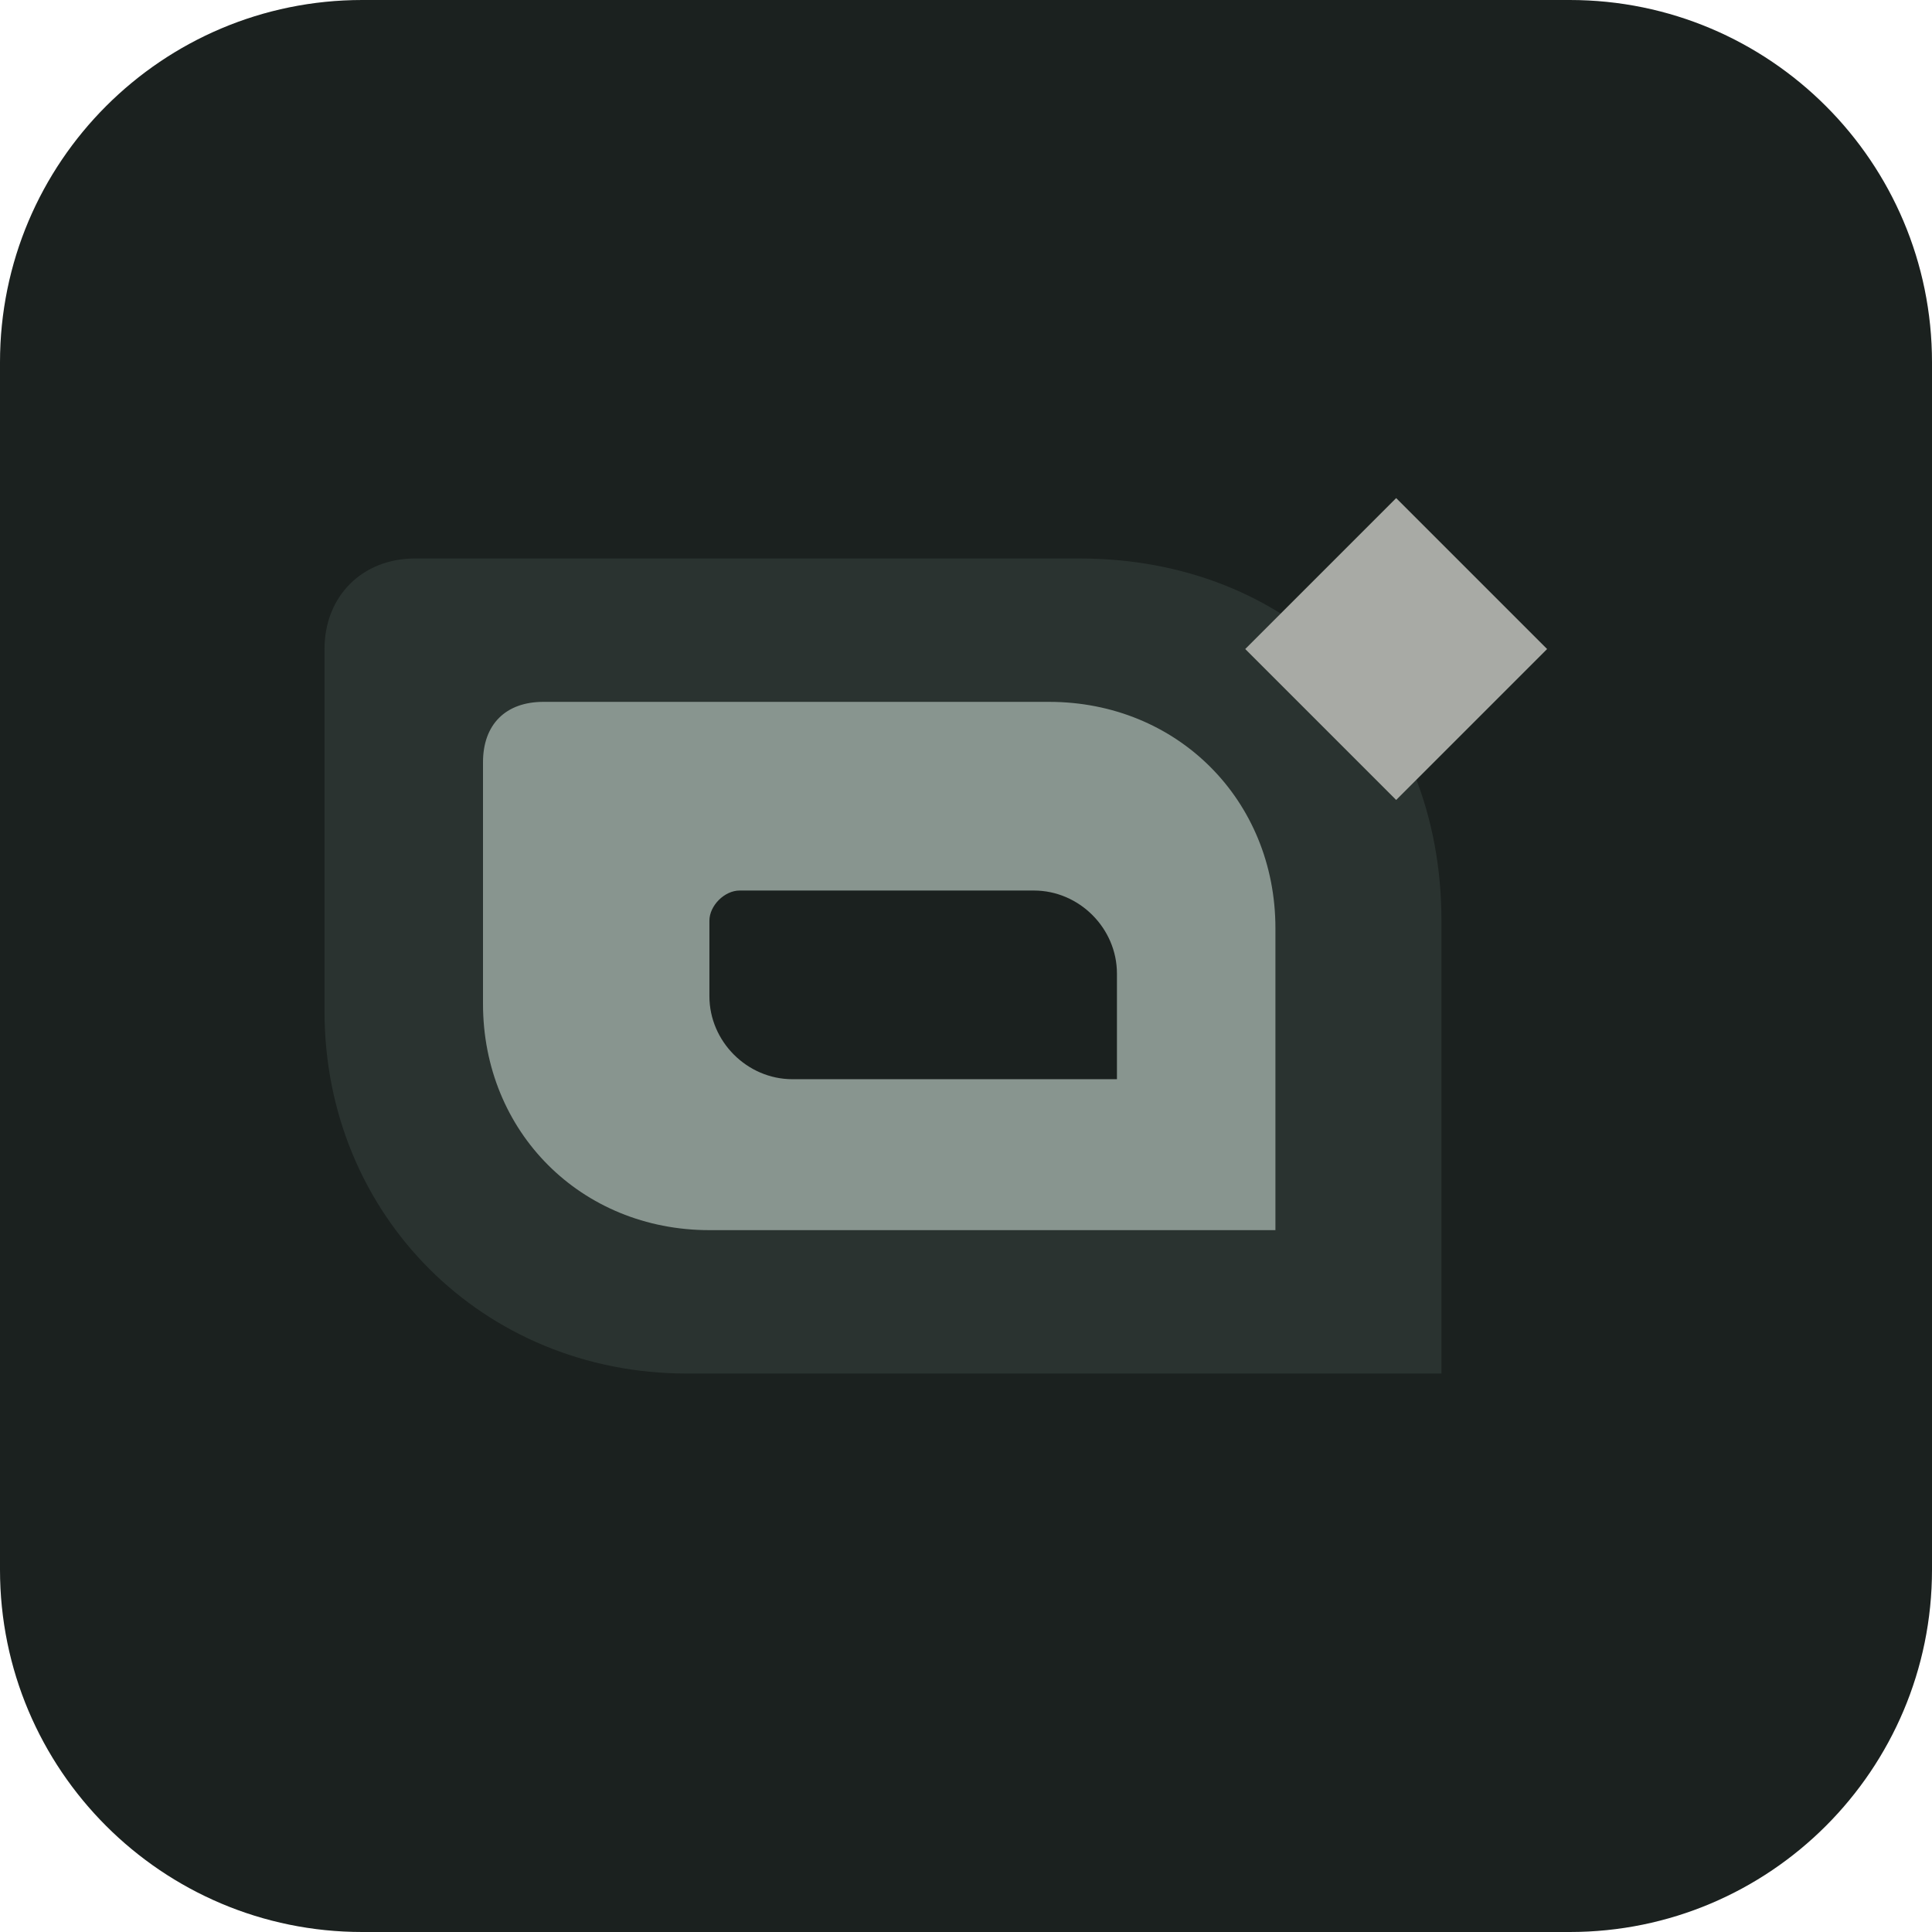
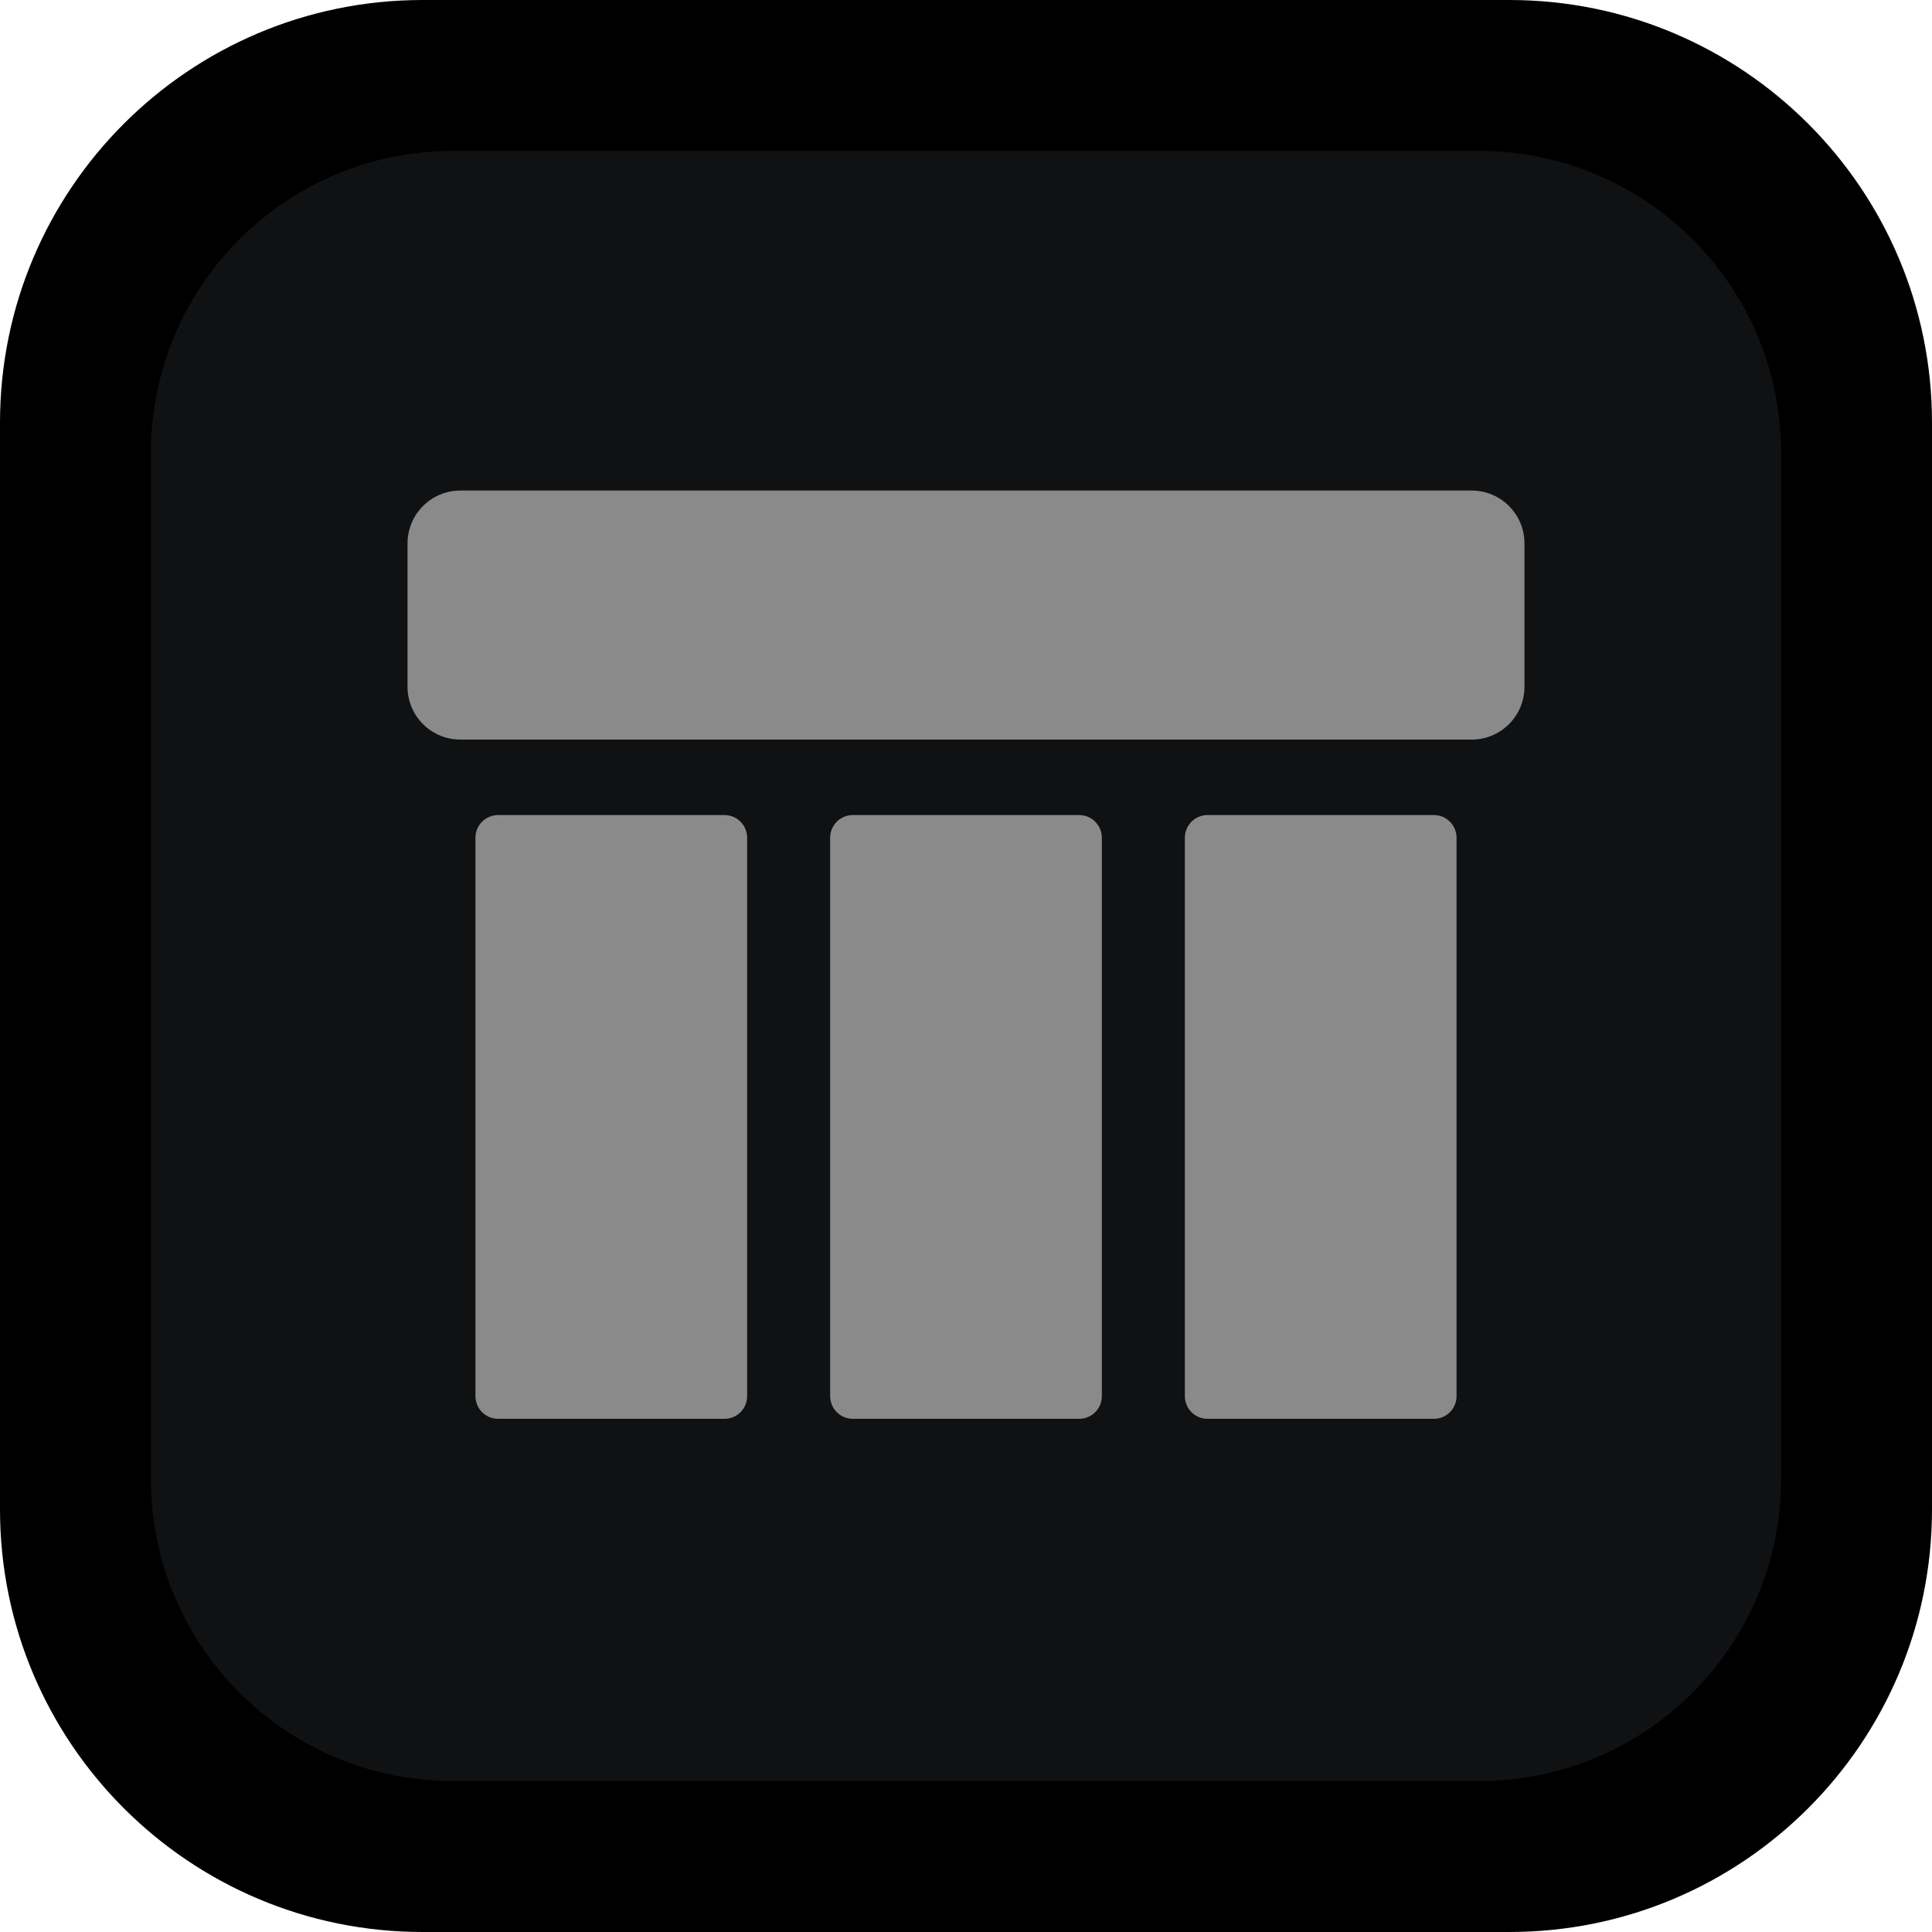
- <svg xmlns="http://www.w3.org/2000/svg" width="256" height="256" viewBox="0 0 256 256" role="img" aria-label="BGMS Companion">
-   <rect width="256" height="256" rx="48" fill="#1b211f" />
-   <path d="M55 74h88c28 0 48 20 48 48v60H91c-27 0-48-21-48-48V86c0-7 5-12 12-12Z" fill="#2a3330" />
-   <path d="M72 93h67c17 0 30 13 30 30v40H94c-17 0-30-13-30-30v-32c0-5 3-8 8-8Z" fill="#88958f" />
-   <path d="M98 118h39c6 0 11 5 11 11v14h-43c-6 0-11-5-11-11v-10c0-2 2-4 4-4Z" fill="#1b211f" />
-   <path d="M185 66l20 20-20 20-20-20 20-20Z" fill="#a8aaa5" />
+ <svg xmlns="http://www.w3.org/2000/svg" width="256" height="256" viewBox="0 0 256 256" role="img" aria-label="BGMS (inactive)">
+   <rect width="256" height="256" rx="56" fill="#000" />
+   <rect x="20" y="20" width="216" height="216" rx="40" fill="#0F1113" />
+   <rect x="54" y="65" width="148" height="33" rx="7" fill="#8a8a8a" />
+   <rect x="63" y="108" width="36" height="80" rx="3" fill="#8a8a8a" />
+   <rect x="110" y="108" width="36" height="80" rx="3" fill="#8a8a8a" />
+   <rect x="157" y="108" width="36" height="80" rx="3" fill="#8a8a8a" />
</svg>
